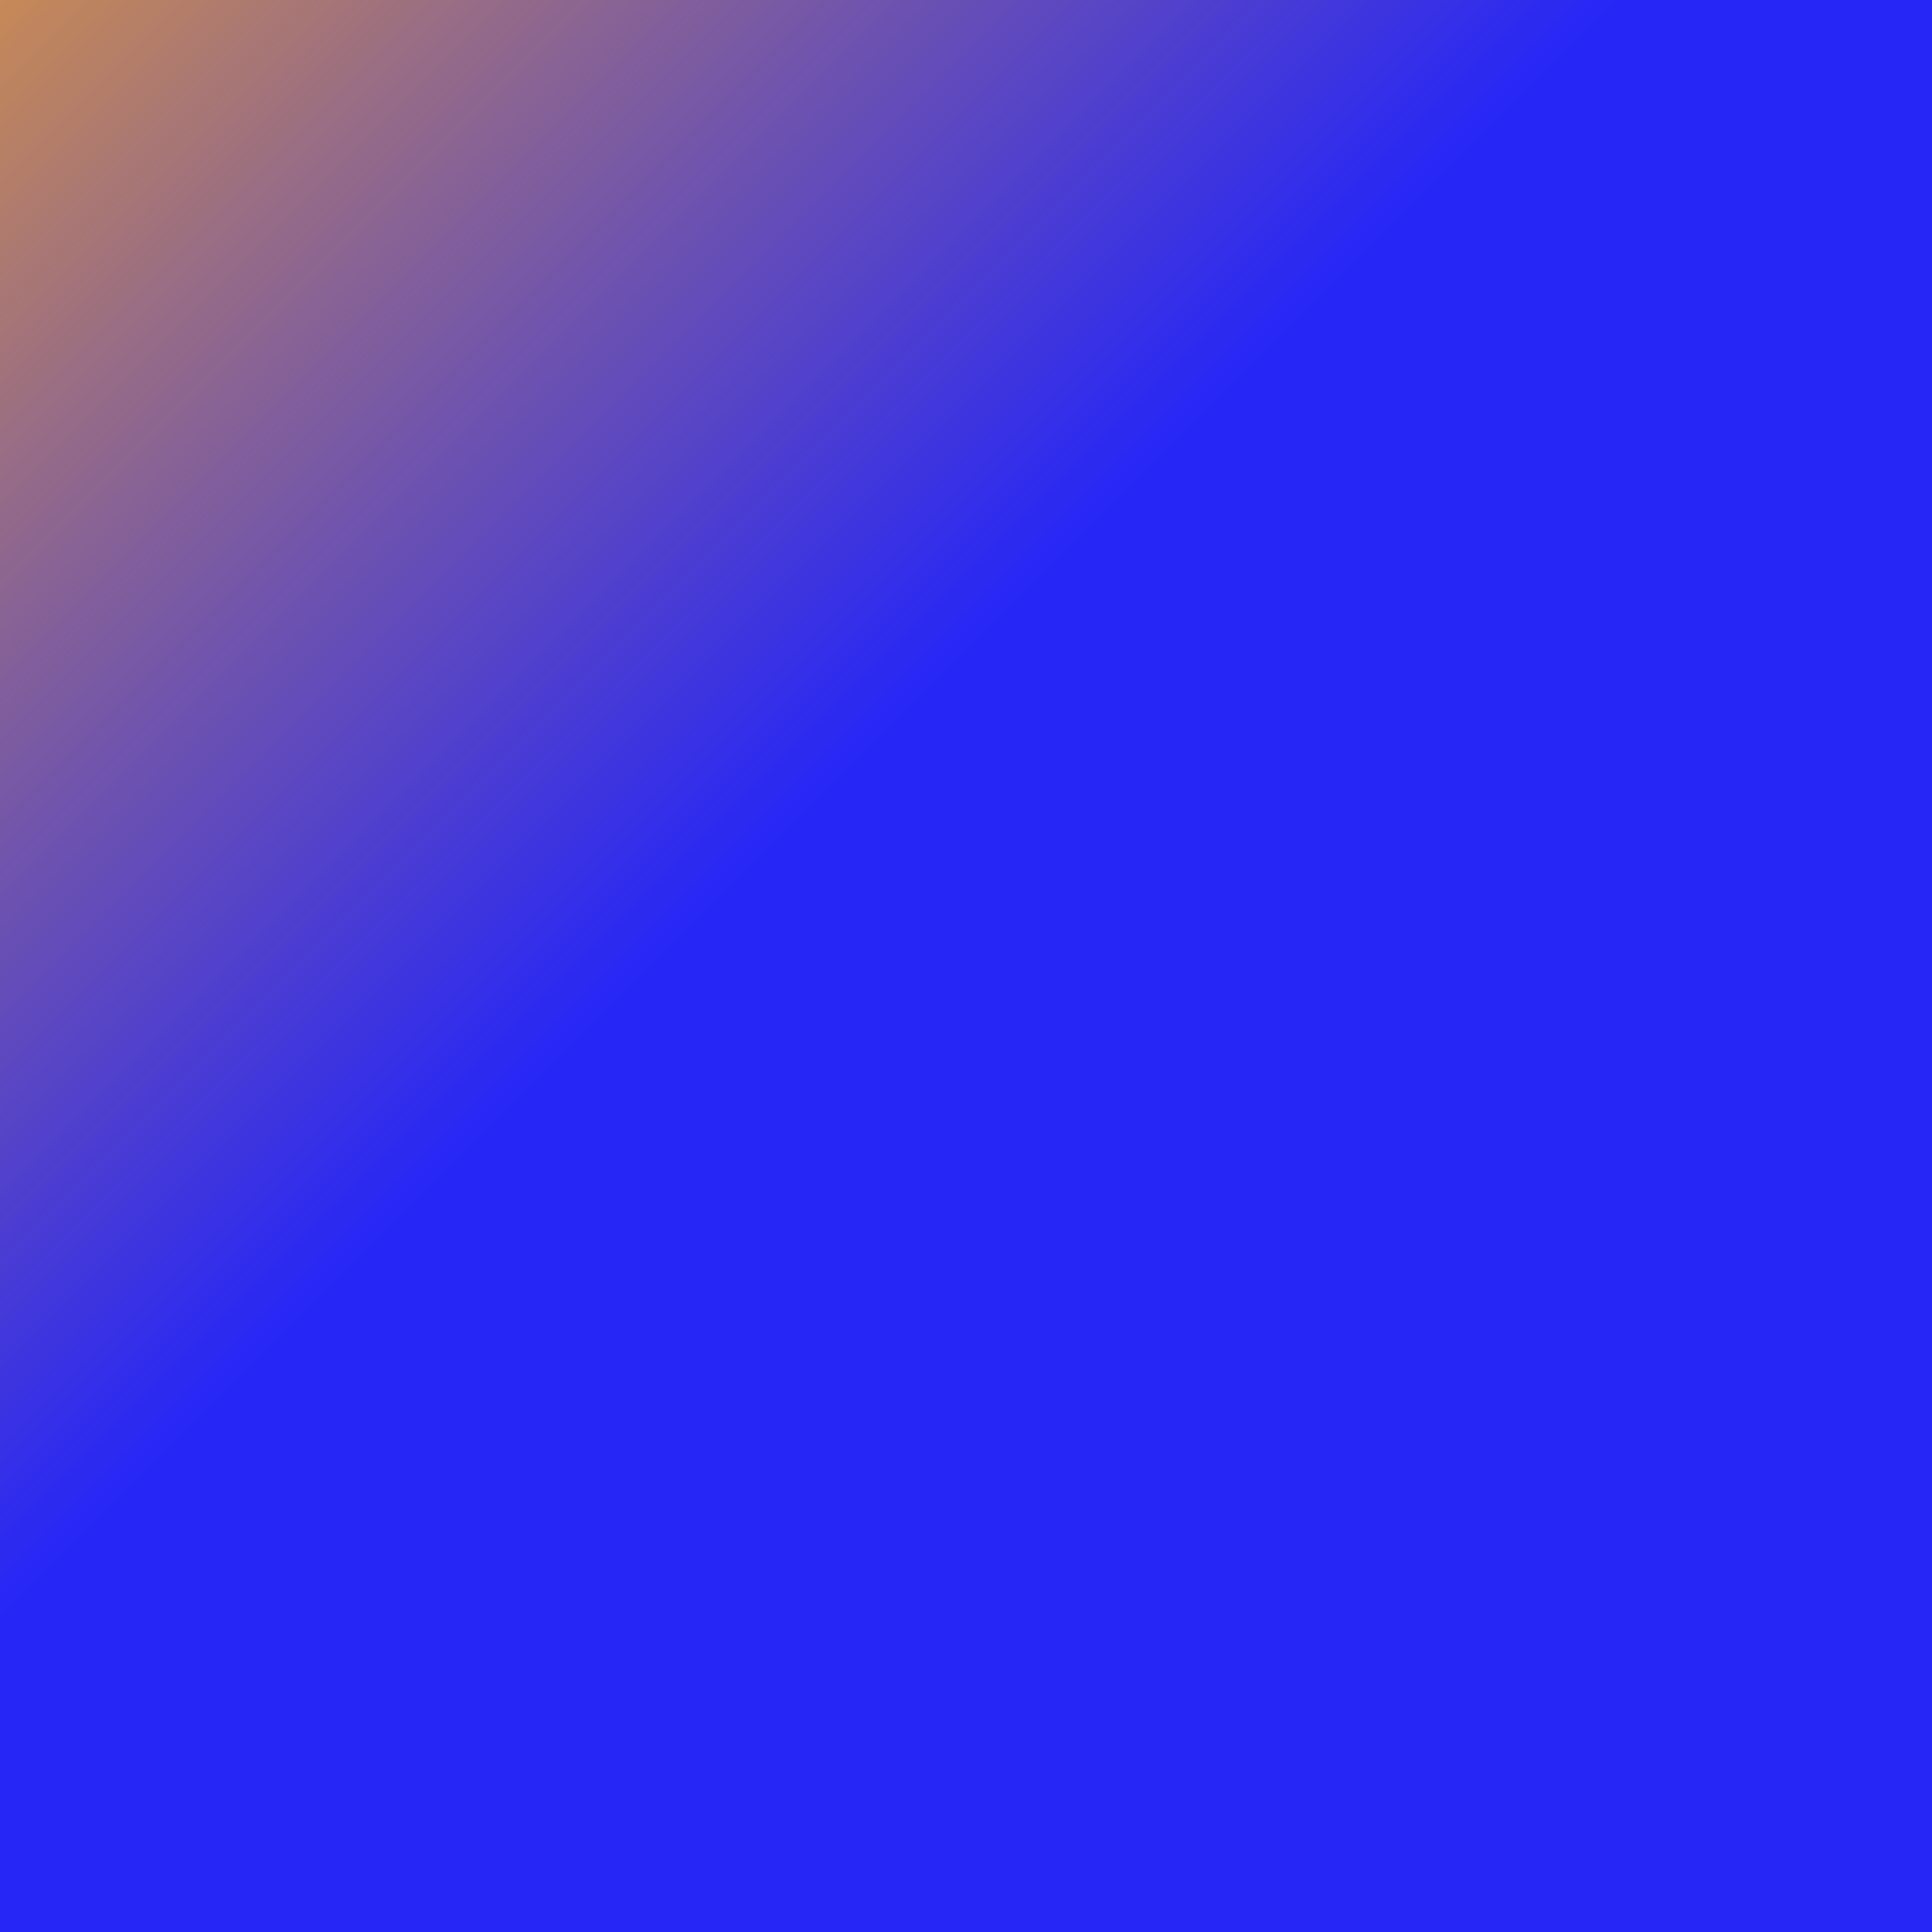
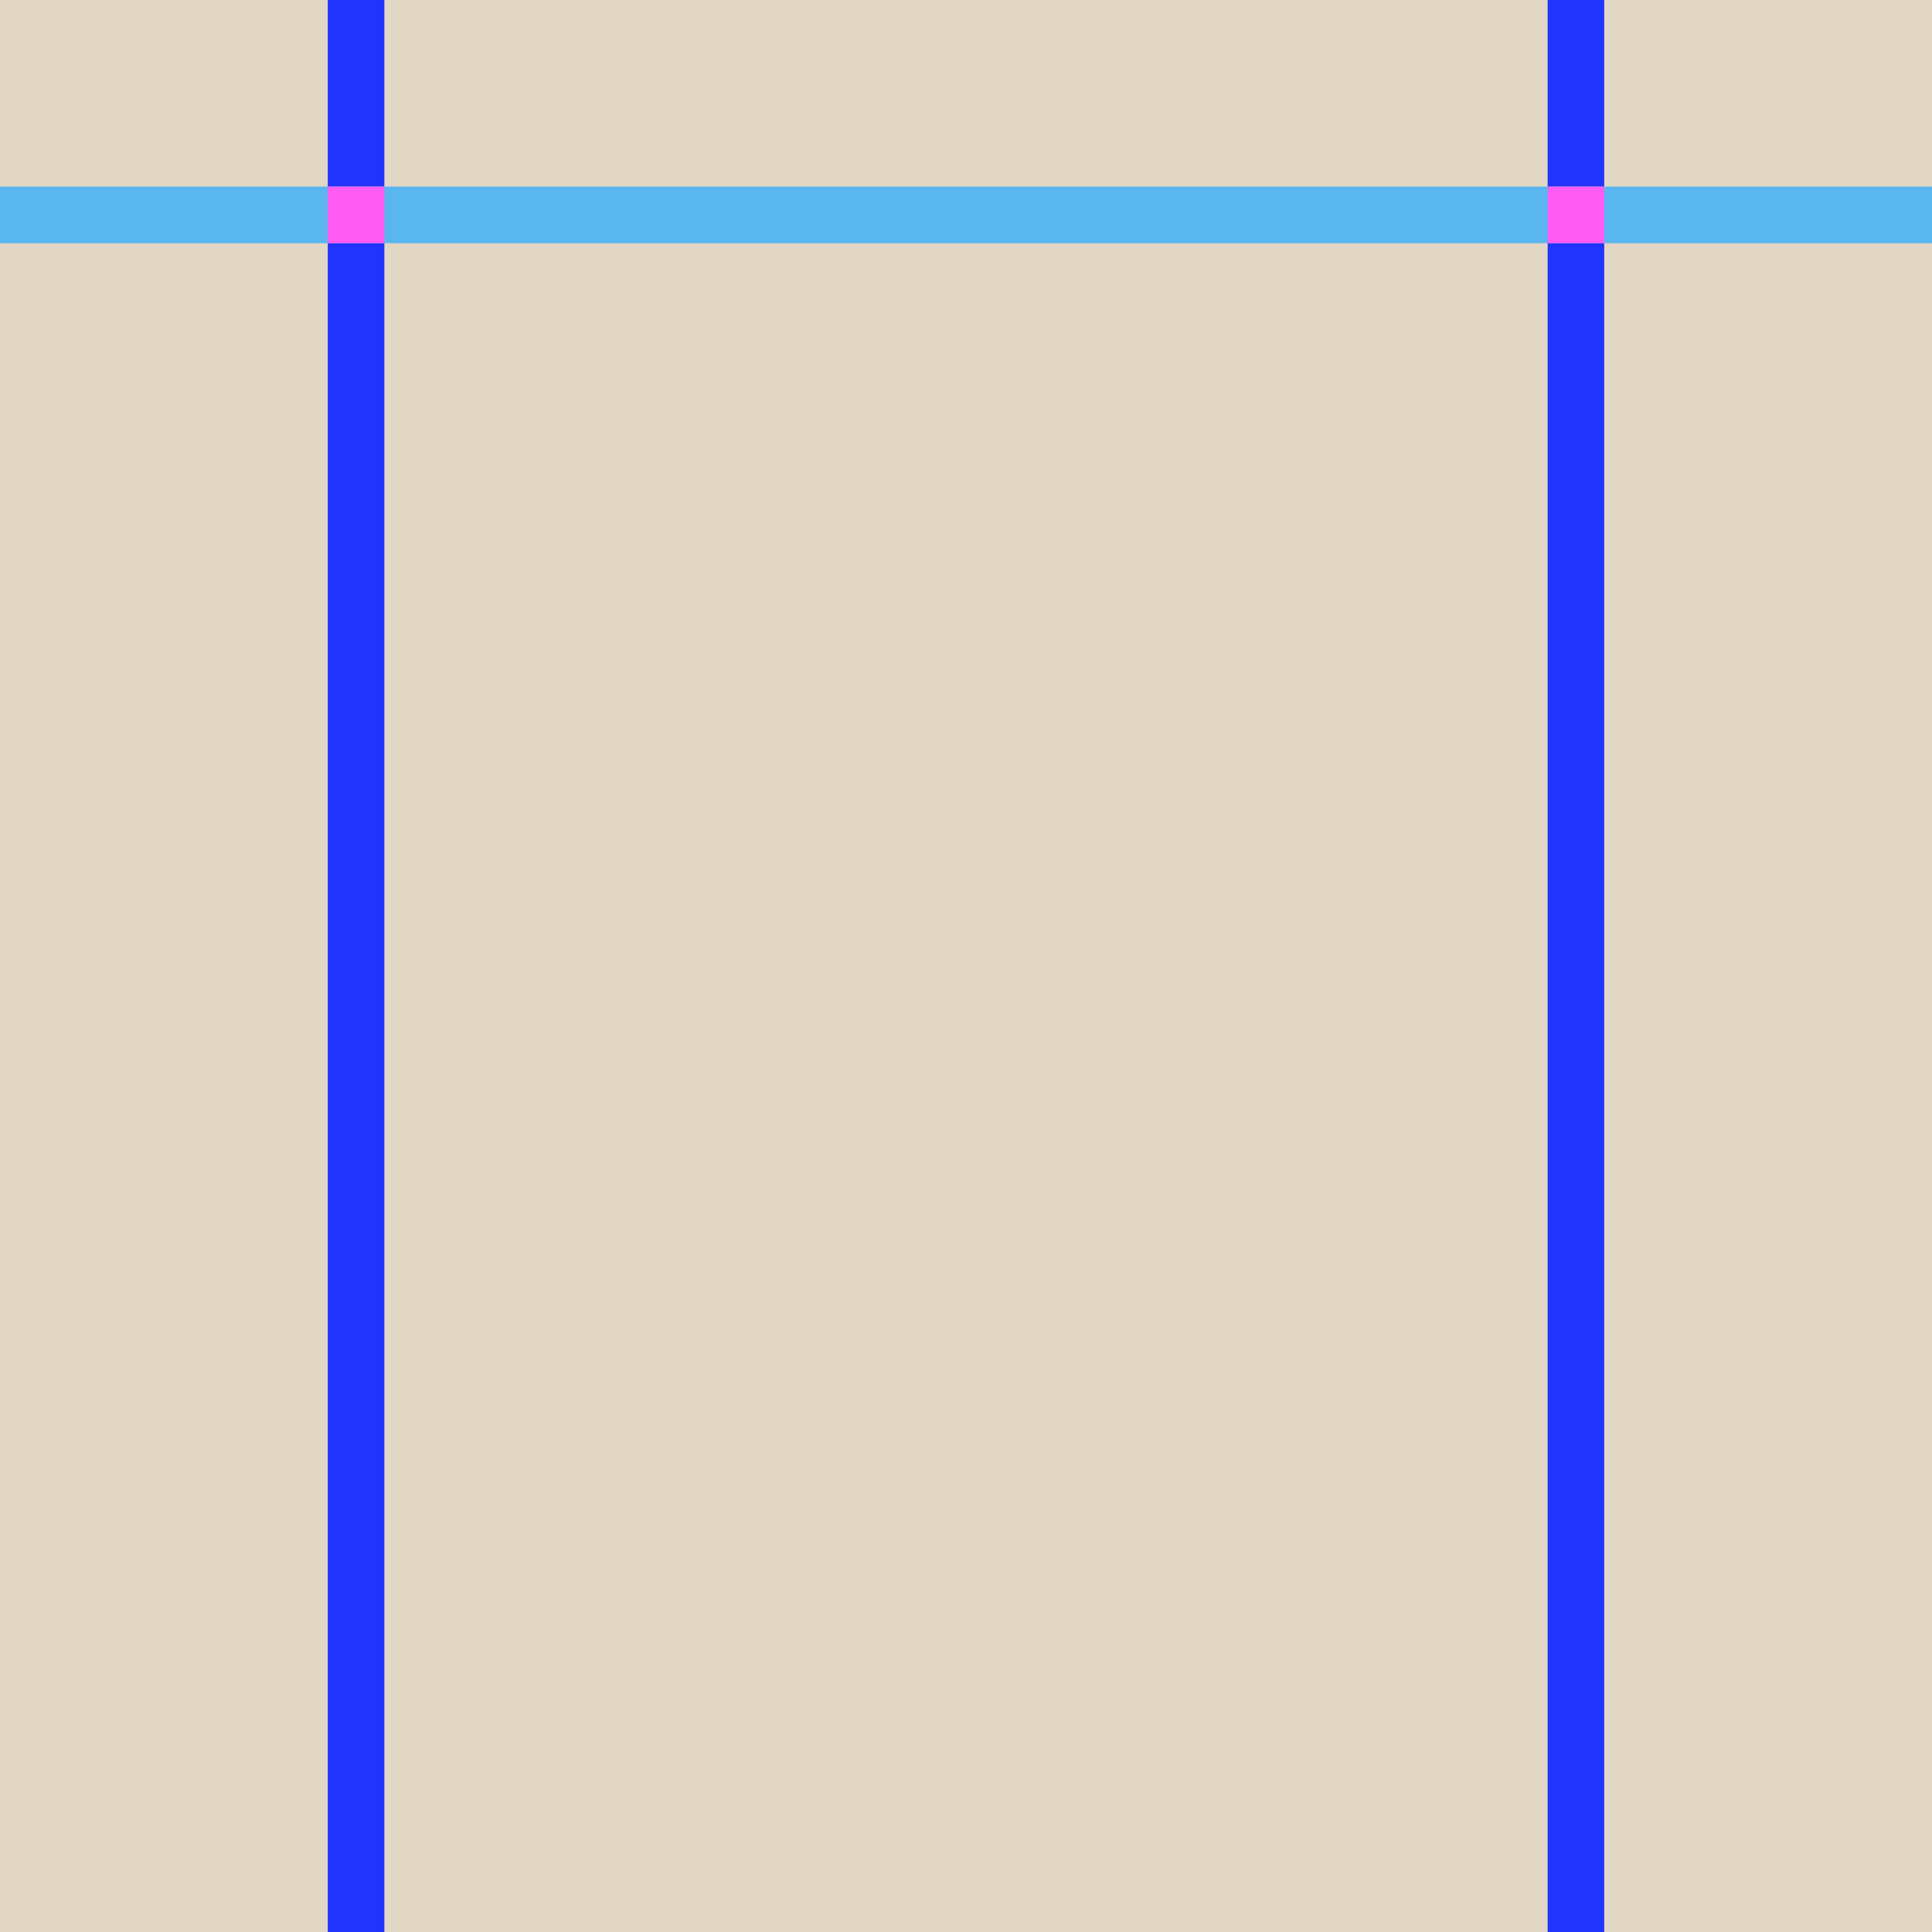
<svg xmlns="http://www.w3.org/2000/svg" id="_레이어_1" data-name="레이어 1" viewBox="0 0 512 512">
  <defs>
    <style>
      .cls-1 {
-         fill: #2626f7;
+         fill: #ff5cf3;
      }

      .cls-2 {
-         fill: url(#_무제_그라디언트_35);
+         stroke: #2234fc;
+       }
+ 
+       .cls-2, .cls-3 {
+         fill: none;
+         stroke-miterlimit: 10;
+         stroke-width: 15px;
+       }
+ 
+       .cls-3 {
+         stroke: #59b6ef;
+       }
+ 
+       .cls-4 {
+         fill: #e2d7c5;
      }
    </style>
-     <linearGradient id="_무제_그라디언트_35" data-name="무제 그라디언트 35" x1="512" y1="512" x2="0" y2="0" gradientUnits="userSpaceOnUse">
-       <stop offset=".58" stop-color="#c68957" stop-opacity="0" />
-       <stop offset="1" stop-color="#c68957" />
-     </linearGradient>
  </defs>
-   <rect class="cls-1" width="512" height="512" />
-   <rect class="cls-2" x="0" y="0" width="512" height="512" />
+   <rect class="cls-4" x="0" y="0" width="512" height="512" />
+   <g>
+     <line class="cls-2" x1="94.36" y1="512" x2="94.36" y2="0" />
+     <line class="cls-2" x1="417.64" y1="512" x2="417.64" y2="0" />
+   </g>
+   <line class="cls-3" x1="512" y1="56.95" x2="0" y2="56.95" />
+   <rect class="cls-1" x="86.85" y="49.45" width="15" height="15" />
+   <rect class="cls-1" x="410.14" y="49.45" width="15" height="15" />
</svg>
